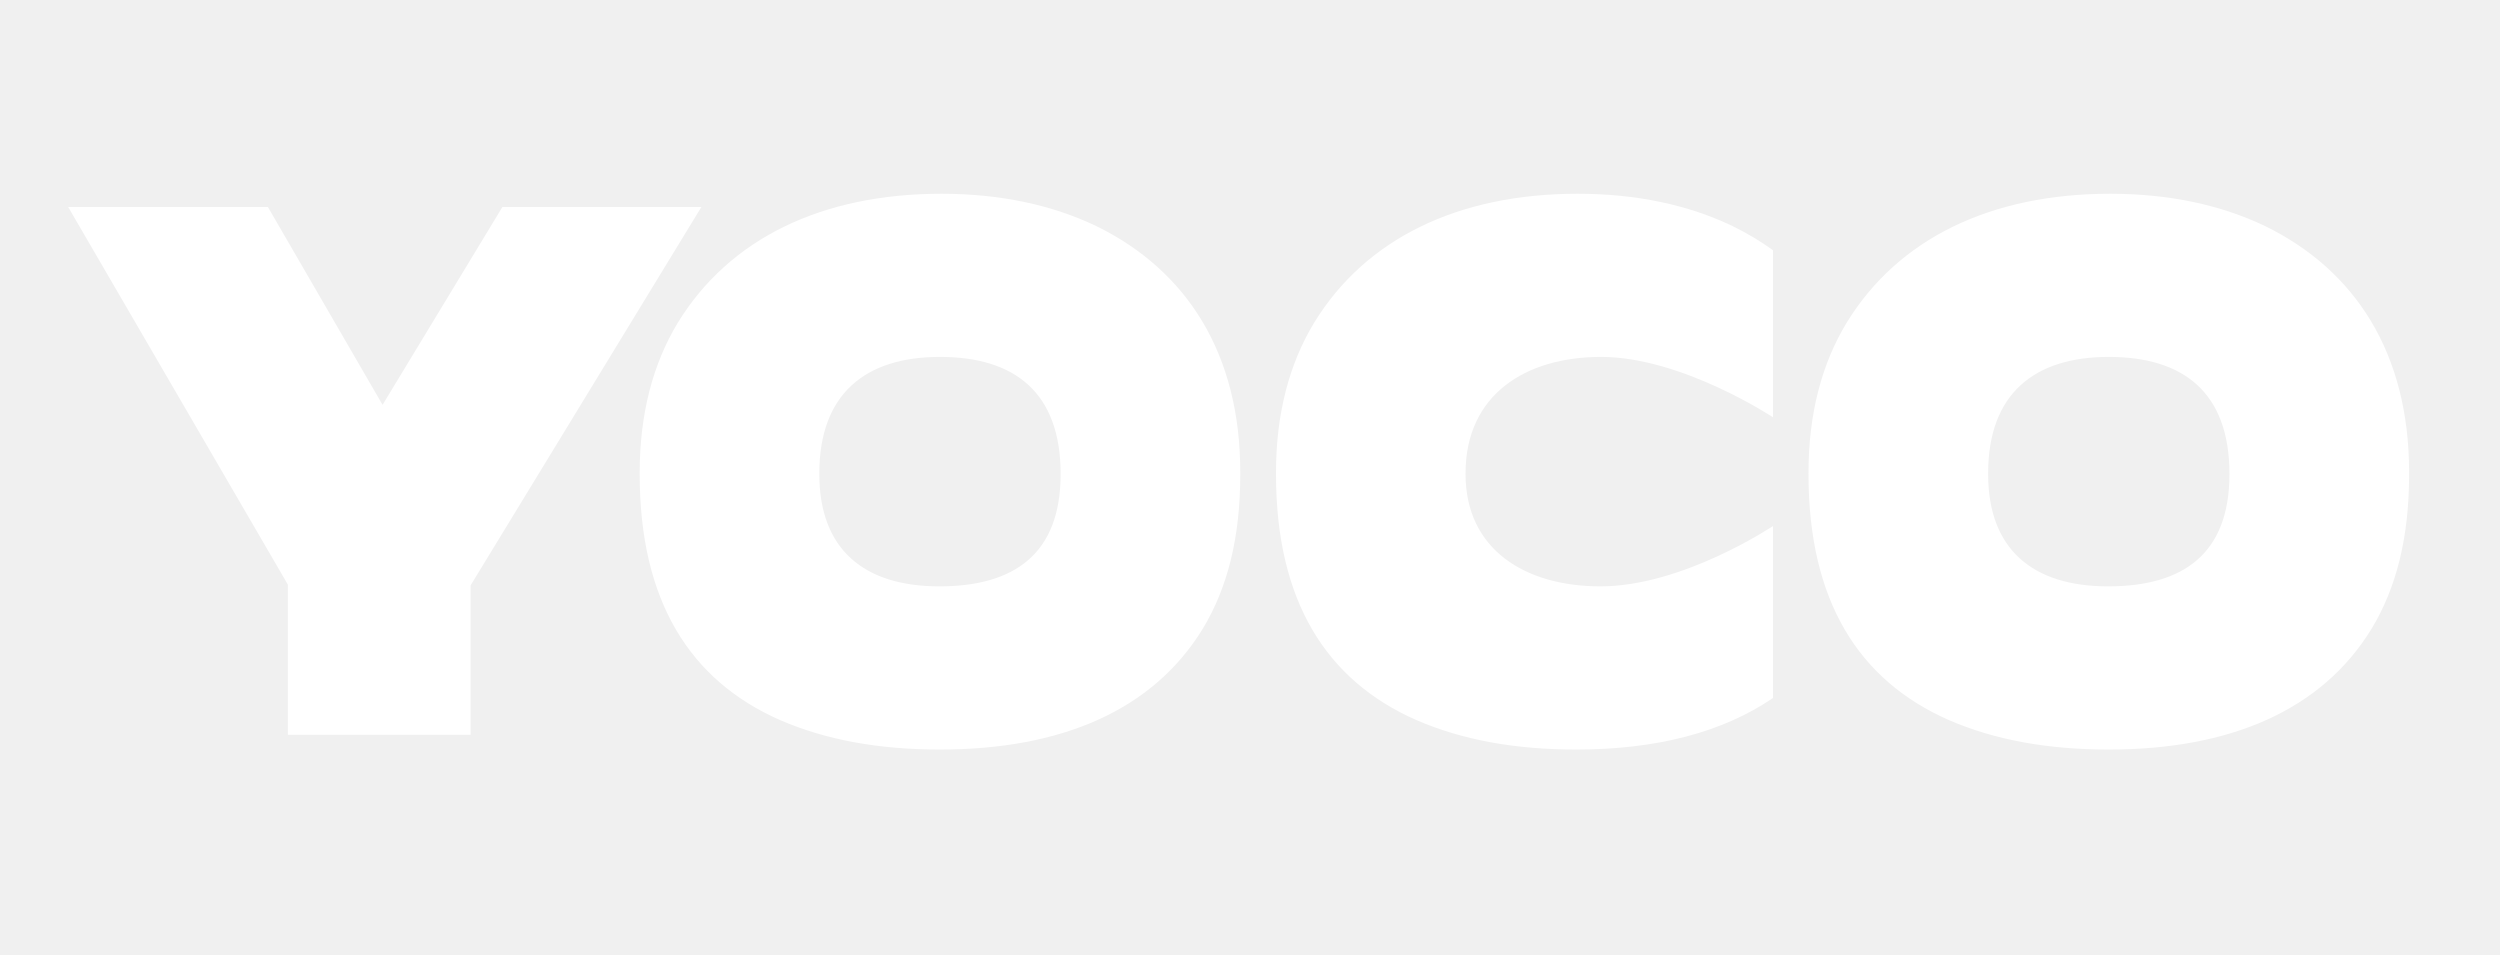
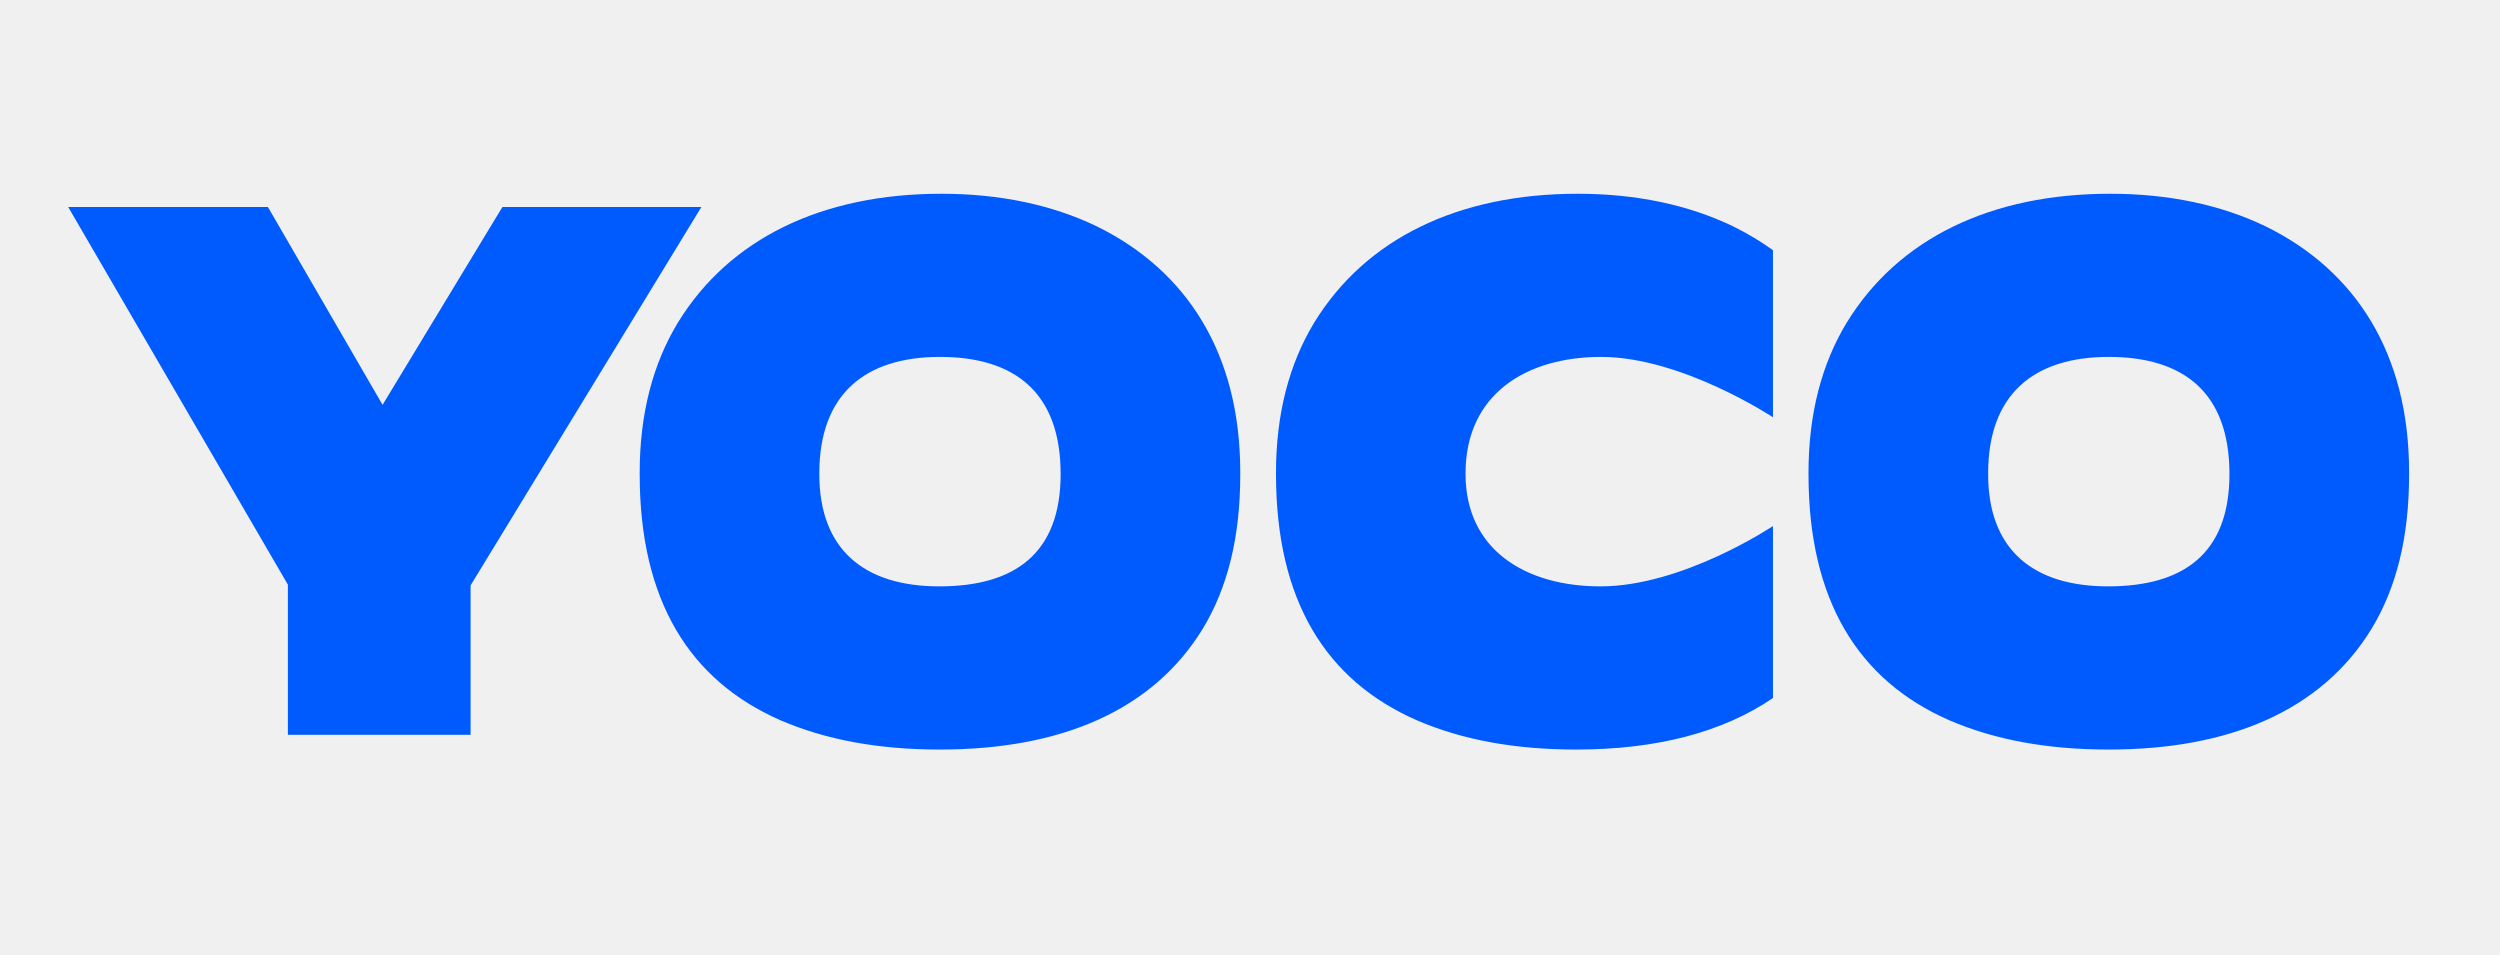
<svg xmlns="http://www.w3.org/2000/svg" height="42" viewBox="0 0 110 42" width="110">
-   <path fill-rule="evenodd" clip-rule="evenodd" d="M36.05 20.859C36.05 24.183 38.023 25.8 41.33 25.8C44.637 25.8 46.668 24.366 46.668 20.859C46.668 17.26 44.637 15.704 41.359 15.704C38.052 15.704 36.05 17.352 36.05 20.829V20.859ZM41.42 8.525C43.989 8.525 46.283 9.011 48.24 9.95C52.216 11.894 54.571 15.554 54.571 20.769V20.898C54.571 23.619 54.021 25.854 52.92 27.668C50.718 31.263 46.681 32.98 41.359 32.98C38.668 32.98 36.343 32.558 34.324 31.684C30.348 29.935 28.146 26.437 28.146 20.866V20.801C28.146 18.21 28.727 16.007 29.828 14.193C32.092 10.501 36.16 8.525 41.42 8.525ZM16.833 17.813L22.106 9.108H30.861L20.706 25.757V32.332H12.667V25.725L3 9.108H11.788L16.833 17.813ZM92.758 25.8C89.451 25.8 87.478 24.183 87.478 20.859V20.829C87.478 17.352 89.48 15.704 92.787 15.704C96.065 15.704 98.096 17.26 98.096 20.859C98.096 24.366 96.065 25.8 92.758 25.8ZM99.668 9.95C97.711 9.011 95.417 8.525 92.848 8.525C87.588 8.525 83.52 10.501 81.257 14.193C80.155 16.007 79.574 18.21 79.574 20.801V20.866C79.574 26.437 81.776 29.935 85.752 31.684C87.771 32.558 90.096 32.98 92.787 32.98C98.109 32.98 102.146 31.263 104.348 27.668C105.449 25.854 106 23.619 106 20.898V20.769C106 15.554 103.644 11.894 99.668 9.95ZM57.826 14.193C60.089 10.501 64.157 8.525 69.417 8.525C71.986 8.525 74.28 9.011 76.237 9.95C76.871 10.26 77.463 10.614 78.011 11.01V18.36C78.011 18.36 73.997 15.704 70.45 15.704C67.142 15.704 64.484 17.352 64.484 20.829V20.859C64.484 24.184 67.113 25.8 70.421 25.8C74.051 25.8 78.011 23.145 78.011 23.145V30.712C75.781 32.236 72.847 32.98 69.356 32.98C66.665 32.98 64.34 32.559 62.322 31.684C58.346 29.935 56.144 26.437 56.144 20.866V20.801C56.144 18.21 56.725 16.007 57.826 14.193Z" fill="#FFFFFF" />
+   <path fill-rule="evenodd" clip-rule="evenodd" d="M36.05 20.859C36.05 24.183 38.023 25.8 41.33 25.8C44.637 25.8 46.668 24.366 46.668 20.859C46.668 17.26 44.637 15.704 41.359 15.704C38.052 15.704 36.05 17.352 36.05 20.829V20.859ZM41.42 8.525C43.989 8.525 46.283 9.011 48.24 9.95C52.216 11.894 54.571 15.554 54.571 20.769V20.898C54.571 23.619 54.021 25.854 52.92 27.668C50.718 31.263 46.681 32.98 41.359 32.98C38.668 32.98 36.343 32.558 34.324 31.684C30.348 29.935 28.146 26.437 28.146 20.866V20.801C28.146 18.21 28.727 16.007 29.828 14.193C32.092 10.501 36.16 8.525 41.42 8.525ZM16.833 17.813L22.106 9.108H30.861L20.706 25.757V32.332H12.667V25.725L3 9.108H11.788L16.833 17.813ZM92.758 25.8C89.451 25.8 87.478 24.183 87.478 20.859V20.829C87.478 17.352 89.48 15.704 92.787 15.704C96.065 15.704 98.096 17.26 98.096 20.859C98.096 24.366 96.065 25.8 92.758 25.8ZM99.668 9.95C97.711 9.011 95.417 8.525 92.848 8.525C87.588 8.525 83.52 10.501 81.257 14.193C80.155 16.007 79.574 18.21 79.574 20.801V20.866C79.574 26.437 81.776 29.935 85.752 31.684C87.771 32.558 90.096 32.98 92.787 32.98C98.109 32.98 102.146 31.263 104.348 27.668C105.449 25.854 106 23.619 106 20.898V20.769C106 15.554 103.644 11.894 99.668 9.95ZM57.826 14.193C60.089 10.501 64.157 8.525 69.417 8.525C71.986 8.525 74.28 9.011 76.237 9.95C76.871 10.26 77.463 10.614 78.011 11.01V18.36C78.011 18.36 73.997 15.704 70.45 15.704C67.142 15.704 64.484 17.352 64.484 20.829V20.859C64.484 24.184 67.113 25.8 70.421 25.8C74.051 25.8 78.011 23.145 78.011 23.145V30.712C75.781 32.236 72.847 32.98 69.356 32.98C66.665 32.98 64.34 32.559 62.322 31.684C58.346 29.935 56.144 26.437 56.144 20.866V20.801C56.144 18.21 56.725 16.007 57.826 14.193Z" fill="#005BFF" />
</svg>
